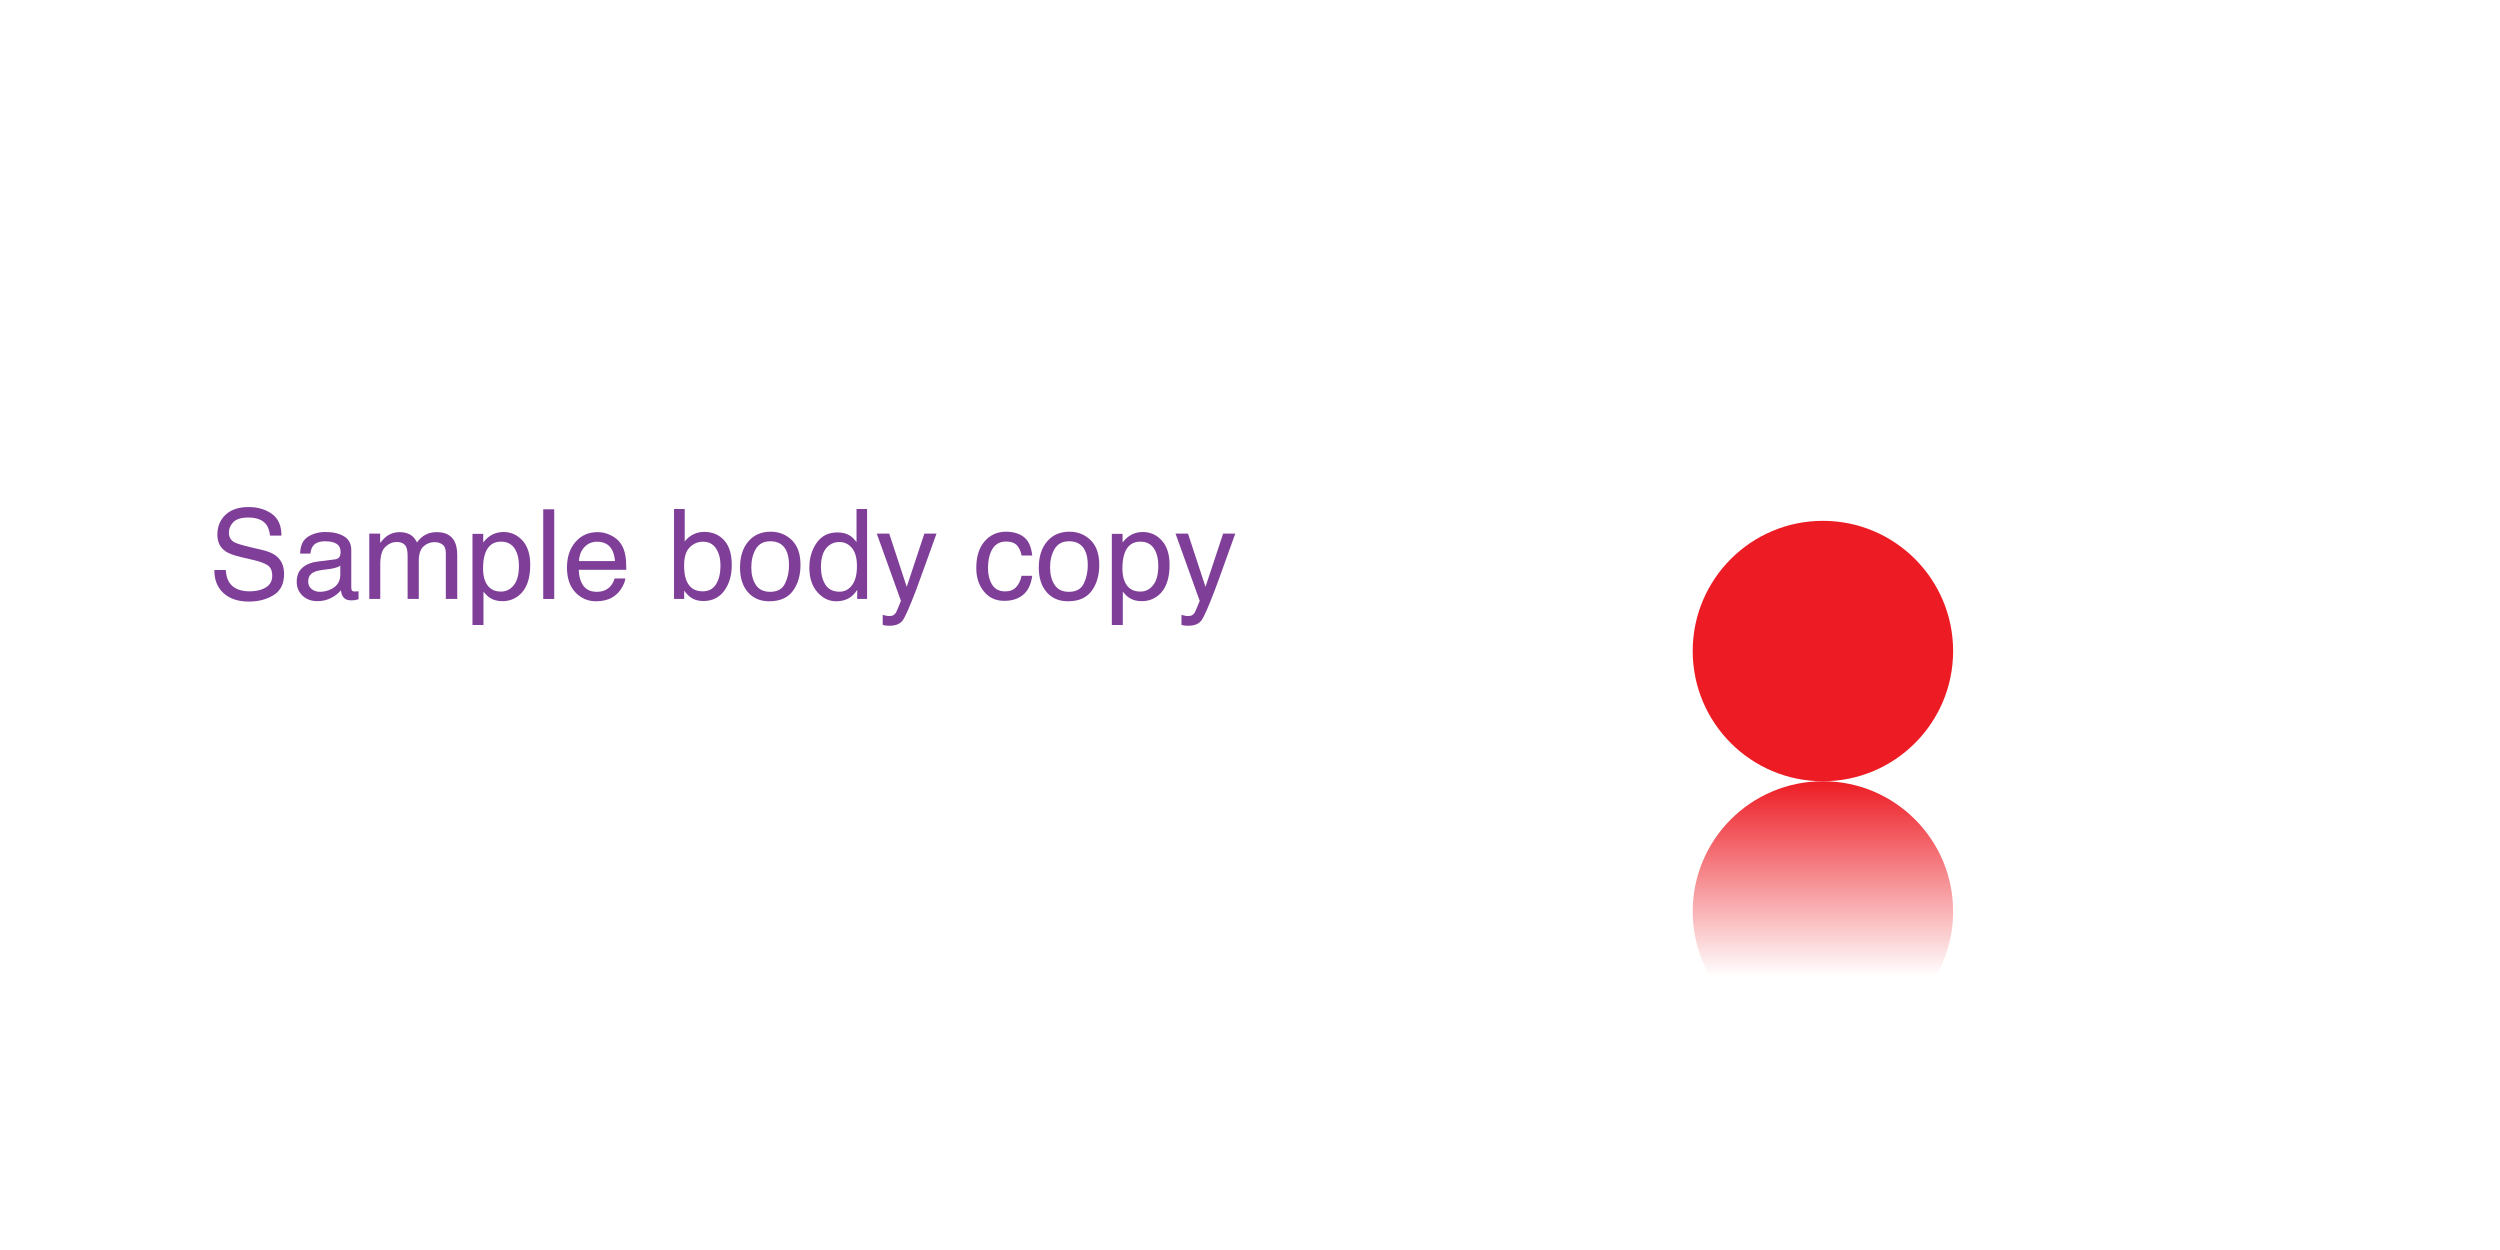
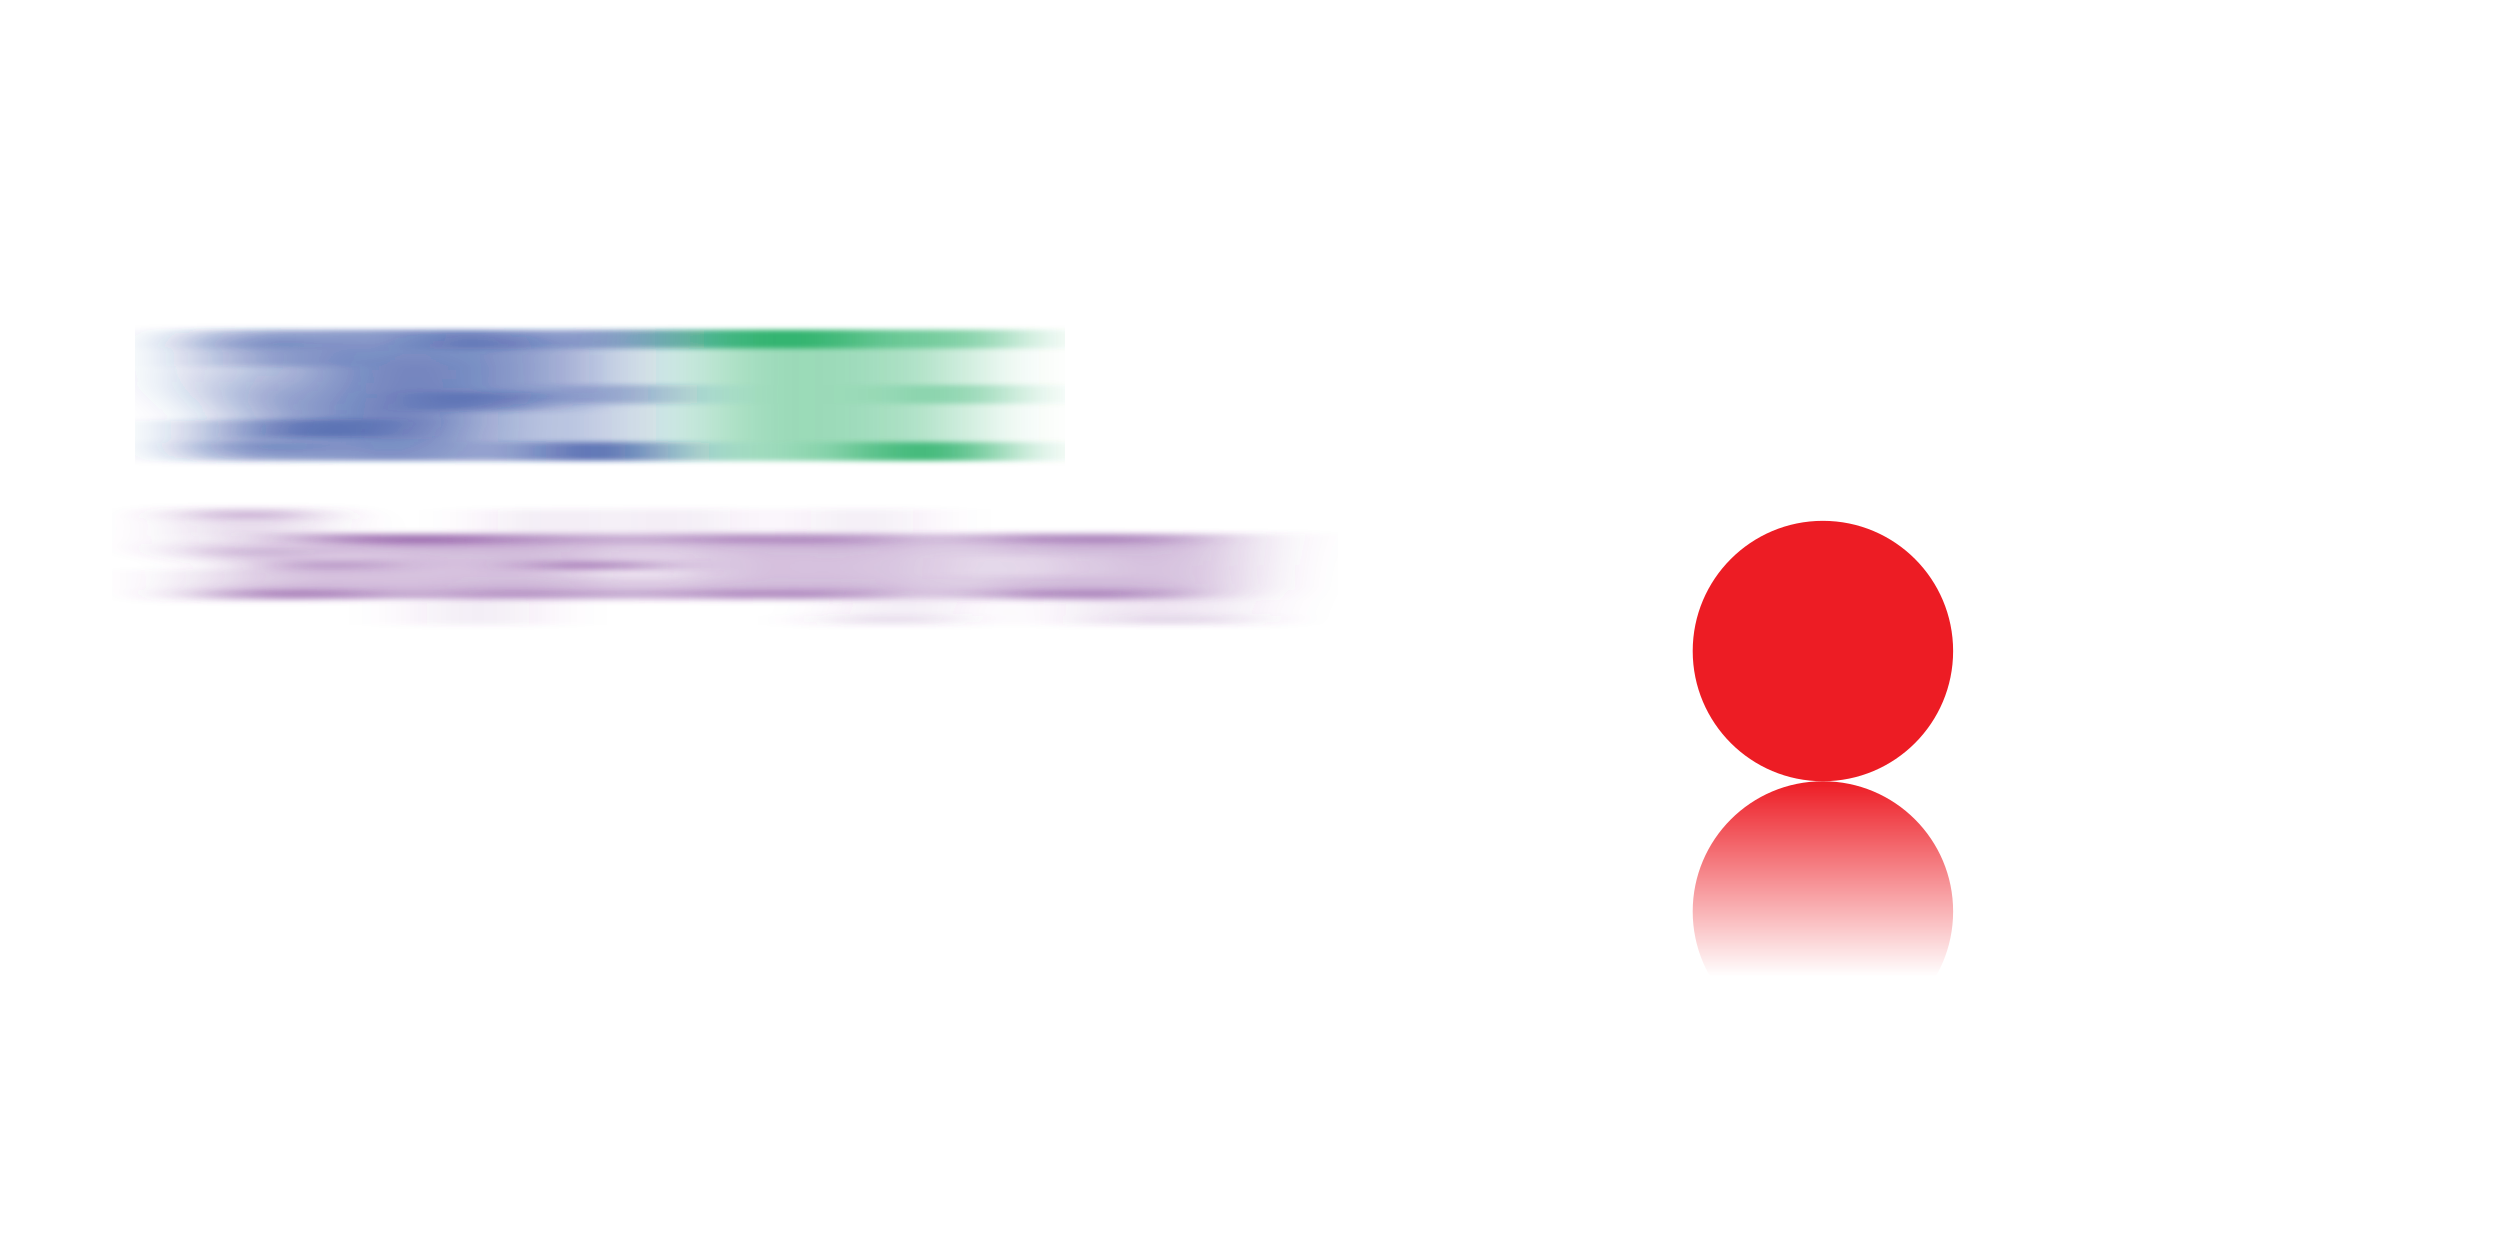
- <svg xmlns="http://www.w3.org/2000/svg" xmlns:xlink="http://www.w3.org/1999/xlink" color="orange" width="960px" height="480px" viewBox="0 0 960 480">
+ <svg xmlns="http://www.w3.org/2000/svg" xmlns:xlink="http://www.w3.org/1999/xlink" color="orange" height="480px" viewBox="0 0 960 480" width="960px">
  <defs>
-     <linearGradient id="fadeGrad" y2="1" x2="0">
+     <linearGradient id="fadeGrad" x2="0" y2="1">
      <stop offset="0" stop-color="#fff" stop-opacity="0" />
      <stop offset="0.25" stop-color="#fff" stop-opacity="1" />
    </linearGradient>
+     <animateMotion begin="0s" dur="0.5s" fill="freeze" from="500,0" id="filteredSlide1" keyTimes="0;0.8;0.85;0.9;1" to="0,0" values="1000,0;0,0;-20,0;10,0;0,0" xlink:href="#title1" />
+     <animate attributeName="stdDeviation" begin="filteredSlide1.end-0.2s" dur="0.2s" fill="freeze" from="20,1" id="filteredBlur1" to="0,0" xlink:href="#blurEffect1" />
+     <filter id="slidingBlur1">
+       <feGaussianBlur id="blurEffect1" stdDeviation="20,1" />
+     </filter>
+     <set xlink:href="#title2" attributeName="transform" />
+     <animateMotion begin="0s" dur="0.6s" fill="freeze" from="500,0" id="filteredSlide2" keyTimes="0;0.8;0.85;0.9;1" to="0,0" values="1000,0;0,0;-20,0;10,0;0,0" xlink:href="#title2" />
+     <animate attributeName="stdDeviation" begin="filteredSlide2.end-0.2s" dur="0.2s" fill="freeze" from="20,1" id="filteredBlur2" to="0,0" xlink:href="#blurEffect2" />
+     <filter id="slidingBlur2">
+       <feGaussianBlur id="blurEffect2" stdDeviation="20,1" />
+     </filter>
+     <animate attributeName="cy" calcMode="spline" dur="2s" keySplines="0 .75 .5 1; .5 0 1 .25; 0 .25 .25 1; .5 0 1 .5; 0 0 1 1; 0 0 1 1; 0 0 1 1; 0 0 1 1; 0 0 1 1; 0 0 1 1; 0 0 1 1; 0 0 1 1" keyTimes="0; 0.256; 0.513; 0.615; 0.692; 0.744; 0.795; 0.846; 0.897; 0.923; 0.949; 0.974; 1" restart="whenNotActive" values="  0;    -45;      0;     -16;      0;     -7;      0;      -3;      0;     -2;      0;      -1; 0" xlink:href="#ball" />
  </defs>
  <g>
-     <svg id="toreflect" x="0" width="960" height="300" style="fill:#FFDE17;overflow:hidden" overflow="hidden">
-       <ellipse style="fill:#ED1C24;" transform="translate(700,250)" rx="50" ry="50">
-         <animate attributeName="cy" restart="whenNotActive" dur="2s" calcMode="spline" keySplines="0 .75 .5 1; .5 0 1 .25; 0 .25 .25 1; .5 0 1 .5; 0 0 1 1; 0 0 1 1; 0 0 1 1; 0 0 1 1; 0 0 1 1; 0 0 1 1; 0 0 1 1; 0 0 1 1" values="  0;    -45;      0;     -16;      0;     -7;      0;      -3;      0;     -2;      0;      -1; 0" keyTimes="0; 0.256; 0.513; 0.615; 0.692; 0.744; 0.795; 0.846; 0.897; 0.923; 0.949; 0.974; 1" />
-       </ellipse>
+     <svg height="300" id="toreflect" overflow="hidden" style="fill:#FFDE17;overflow:hidden" width="960" x="0">
+       <ellipse id="ball" rx="50" ry="50" style="fill:#ED1C24;" transform="translate(700,250)">
+ 				
+ 				
+ 			</ellipse>
    </svg>
-     <use xlink:href="#toreflect" transform="translate(0,600) scale(1 -1)" color="#159" />
-     <rect transform="translate(0,300) " x="" y="0" style="fill:url(#fadeGrad);" width="980" height="300" />
+     <use color="#159" transform="translate(0,600) scale(1 -1)" xlink:href="#toreflect" />
+     <rect height="300" style="fill:url(#fadeGrad);" transform="translate(0,300) " width="980" x="" y="0" />
  </g>
-   <g filter="url(#slidingBlur)">
-     <path style="fill:#21409A;" d="M81.872,138.696c0-4.079,0.972-7.211,2.916-9.396c1.944-2.184,4.86-3.276,8.748-3.276   c3.888,0,6.804,1.092,8.748,3.276c1.944,2.185,2.916,5.317,2.916,9.396v1.944h-7.488v-2.448c0-1.824-0.349-3.107-1.044-3.852   c-0.696-0.744-1.668-1.116-2.916-1.116c-1.249,0-2.221,0.372-2.916,1.116c-0.696,0.745-1.044,2.028-1.044,3.852   c0,1.728,0.384,3.252,1.152,4.572c0.768,1.321,1.728,2.568,2.88,3.744c1.152,1.177,2.387,2.353,3.708,3.528   c1.319,1.177,2.556,2.46,3.708,3.852c1.152,1.393,2.111,2.977,2.88,4.752c0.767,1.776,1.152,3.864,1.152,6.264   c0,4.081-0.997,7.212-2.988,9.396c-1.993,2.185-4.932,3.276-8.82,3.276c-3.888,0-6.829-1.091-8.82-3.276   c-1.992-2.184-2.988-5.315-2.988-9.396v-3.456h7.488v3.96c0,1.825,0.371,3.096,1.116,3.816c0.744,0.72,1.739,1.08,2.988,1.08   c1.248,0,2.243-0.36,2.988-1.08c0.744-0.72,1.116-1.991,1.116-3.816c0-1.728-0.385-3.251-1.152-4.572   c-0.769-1.319-1.728-2.567-2.88-3.744c-1.152-1.175-2.388-2.351-3.708-3.528c-1.321-1.176-2.556-2.459-3.708-3.852   c-1.152-1.392-2.113-2.976-2.88-4.752C82.256,143.185,81.872,141.097,81.872,138.696z" />
-     <path style="fill:#21409A;" d="M135.44,177h-7.992l-1.368-9.144h-9.72L114.992,177h-7.272l8.064-50.4h11.592L135.44,177z    M117.368,161.016H125l-3.816-25.488L117.368,161.016z" />
-     <path style="fill:#21409A;" d="M155.887,162.384l5.4-35.784h11.016V177h-7.488v-36.144L159.343,177h-7.488l-5.904-35.64V177h-6.912   v-50.4h11.016L155.887,162.384z" />
-     <path style="fill:#21409A;" d="M189.726,126.6c3.984,0,6.948,1.056,8.892,3.168c1.944,2.113,2.916,5.208,2.916,9.288v6.552   c0,4.081-0.972,7.176-2.916,9.288c-1.944,2.113-4.908,3.168-8.892,3.168h-3.744V177h-7.92v-50.4H189.726z M185.982,133.8v17.064   h3.744c1.248,0,2.208-0.335,2.88-1.008c0.672-0.671,1.008-1.919,1.008-3.744v-7.56c0-1.823-0.336-3.071-1.008-3.744   c-0.672-0.672-1.632-1.008-2.88-1.008H185.982z" />
-     <path style="fill:#21409A;" d="M205.206,126.6h7.92v43.2h13.032v7.2h-20.952V126.6z" />
-     <path style="fill:#21409A;" d="M237.677,147.84h10.872v7.2h-10.872v14.76h13.68v7.2h-21.6v-50.4h21.6v7.2h-13.68V147.84z" />
-     <path style="fill:#00A14B;" d="M265.253,126.6h24.48v7.2h-8.28V177h-7.92v-43.2h-8.28V126.6z" />
-     <path style="fill:#00A14B;" d="M293.332,126.6h7.92V177h-7.92V126.6z" />
-     <path style="fill:#00A14B;" d="M304.851,126.6h24.48v7.2h-8.28V177h-7.92v-43.2h-8.28V126.6z" />
-     <path style="fill:#00A14B;" d="M332.93,126.6h7.92v43.2h13.032v7.2H332.93V126.6z" />
-     <path style="fill:#00A14B;" d="M365.401,147.84h10.872v7.2h-10.872v14.76h13.68v7.2h-21.6v-50.4h21.6v7.2h-13.68V147.84z" />
+   <g filter="url(#slidingBlur1)" id="title1">
+     <path d="M81.872,138.696c0-4.079,0.972-7.211,2.916-9.396c1.944-2.184,4.86-3.276,8.748-3.276   c3.888,0,6.804,1.092,8.748,3.276c1.944,2.185,2.916,5.317,2.916,9.396v1.944h-7.488v-2.448c0-1.824-0.349-3.107-1.044-3.852   c-0.696-0.744-1.668-1.116-2.916-1.116c-1.249,0-2.221,0.372-2.916,1.116c-0.696,0.745-1.044,2.028-1.044,3.852   c0,1.728,0.384,3.252,1.152,4.572c0.768,1.321,1.728,2.568,2.88,3.744c1.152,1.177,2.387,2.353,3.708,3.528   c1.319,1.177,2.556,2.46,3.708,3.852c1.152,1.393,2.111,2.977,2.88,4.752c0.767,1.776,1.152,3.864,1.152,6.264   c0,4.081-0.997,7.212-2.988,9.396c-1.993,2.185-4.932,3.276-8.82,3.276c-3.888,0-6.829-1.091-8.82-3.276   c-1.992-2.184-2.988-5.315-2.988-9.396v-3.456h7.488v3.96c0,1.825,0.371,3.096,1.116,3.816c0.744,0.72,1.739,1.08,2.988,1.08   c1.248,0,2.243-0.36,2.988-1.08c0.744-0.72,1.116-1.991,1.116-3.816c0-1.728-0.385-3.251-1.152-4.572   c-0.769-1.319-1.728-2.567-2.88-3.744c-1.152-1.175-2.388-2.351-3.708-3.528c-1.321-1.176-2.556-2.459-3.708-3.852   c-1.152-1.392-2.113-2.976-2.88-4.752C82.256,143.185,81.872,141.097,81.872,138.696z" style="fill:#21409A;" />
+     <path d="M135.44,177h-7.992l-1.368-9.144h-9.72L114.992,177h-7.272l8.064-50.4h11.592L135.44,177z    M117.368,161.016H125l-3.816-25.488L117.368,161.016z" style="fill:#21409A;" />
+     <path d="M155.887,162.384l5.4-35.784h11.016V177h-7.488v-36.144L159.343,177h-7.488l-5.904-35.64V177h-6.912   v-50.4h11.016L155.887,162.384z" style="fill:#21409A;" />
+     <path d="M189.726,126.6c3.984,0,6.948,1.056,8.892,3.168c1.944,2.113,2.916,5.208,2.916,9.288v6.552   c0,4.081-0.972,7.176-2.916,9.288c-1.944,2.113-4.908,3.168-8.892,3.168h-3.744V177h-7.92v-50.4H189.726z M185.982,133.8v17.064   h3.744c1.248,0,2.208-0.335,2.88-1.008c0.672-0.671,1.008-1.919,1.008-3.744v-7.56c0-1.823-0.336-3.071-1.008-3.744   c-0.672-0.672-1.632-1.008-2.88-1.008H185.982z" style="fill:#21409A;" />
+     <path d="M205.206,126.6h7.92v43.2h13.032v7.2h-20.952V126.6z" style="fill:#21409A;" />
+     <path d="M237.677,147.84h10.872v7.2h-10.872v14.76h13.68v7.2h-21.6v-50.4h21.6v7.2h-13.68V147.84z" style="fill:#21409A;" />
+     <path d="M265.253,126.6h24.48v7.2h-8.28V177h-7.92v-43.2h-8.28V126.6z" style="fill:#00A14B;" />
+     <path d="M293.332,126.6h7.92V177h-7.92V126.6z" style="fill:#00A14B;" />
+     <path d="M304.851,126.6h24.48v7.2h-8.28V177h-7.92v-43.2h-8.28V126.6z" style="fill:#00A14B;" />
+     <path d="M332.93,126.6h7.92v43.2h13.032v7.2H332.93V126.6z" style="fill:#00A14B;" />
+     <path d="M365.401,147.84h10.872v7.2h-10.872v14.76h13.68v7.2h-21.6v-50.4h21.6v7.2h-13.68V147.84z" style="fill:#00A14B;" />
  </g>
-   <g>
-     <path style="fill:#7F3F98;" d="M86.703,218.891c0.105,1.953,0.549,3.539,1.332,4.758c1.49,2.281,4.116,3.422,7.879,3.422   c1.686,0,3.221-0.25,4.606-0.75c2.679-0.969,4.019-2.703,4.019-5.203c0-1.875-0.567-3.211-1.703-4.008   c-1.15-0.781-2.951-1.461-5.403-2.039l-4.519-1.055c-2.952-0.688-5.041-1.445-6.267-2.273c-2.119-1.438-3.179-3.586-3.179-6.445   c0-3.094,1.042-5.633,3.125-7.617s5.033-2.977,8.85-2.977c3.512,0,6.496,0.871,8.952,2.613s3.684,4.527,3.684,8.355h-4.383   c-0.225-1.844-0.704-3.258-1.438-4.242c-1.364-1.797-3.678-2.695-6.943-2.695c-2.637,0-4.532,0.578-5.686,1.734   s-1.73,2.5-1.73,4.031c0,1.688,0.681,2.922,2.044,3.703c0.893,0.5,2.914,1.125,6.063,1.875l4.678,1.102   c2.256,0.531,3.997,1.258,5.223,2.18c2.12,1.609,3.18,3.945,3.18,7.008c0,3.812-1.353,6.539-4.057,8.18   c-2.705,1.641-5.848,2.461-9.429,2.461c-4.175,0-7.444-1.094-9.806-3.281c-2.363-2.172-3.521-5.117-3.474-8.836H86.703z" />
-     <path style="fill:#7F3F98;" d="M128.563,214.809c0.968-0.124,1.617-0.53,1.945-1.216c0.187-0.376,0.281-0.917,0.281-1.624   c0-1.443-0.511-2.49-1.532-3.141s-2.483-0.977-4.385-0.977c-2.199,0-3.758,0.597-4.678,1.79c-0.515,0.66-0.85,1.642-1.006,2.944   h-3.938c0.078-3.103,1.081-5.261,3.008-6.476c1.928-1.214,4.163-1.821,6.707-1.821c2.949,0,5.345,0.562,7.187,1.688   c1.826,1.125,2.739,2.875,2.739,5.25v14.461c0,0.438,0.09,0.789,0.27,1.055c0.18,0.265,0.559,0.397,1.137,0.397   c0.188,0,0.398-0.012,0.633-0.035s0.484-0.058,0.75-0.105v3.117c-0.656,0.188-1.156,0.305-1.5,0.352s-0.812,0.07-1.406,0.07   c-1.453,0-2.508-0.516-3.164-1.546c-0.344-0.547-0.586-1.32-0.727-2.32c-0.859,1.125-2.094,2.101-3.703,2.929   c-1.609,0.828-3.383,1.242-5.32,1.242c-2.328,0-4.23-0.707-5.707-2.119s-2.215-3.179-2.215-5.302c0-2.325,0.727-4.127,2.18-5.407   s3.359-2.068,5.719-2.365L128.563,214.809z M119.68,226.206c0.891,0.702,1.945,1.052,3.164,1.052c1.484,0,2.922-0.343,4.312-1.029   c2.344-1.139,3.516-3.003,3.516-5.593v-3.393c-0.515,0.329-1.177,0.604-1.988,0.823c-0.811,0.22-1.606,0.376-2.386,0.47   l-2.55,0.328c-1.528,0.203-2.677,0.522-3.447,0.959c-1.305,0.733-1.957,1.902-1.957,3.508   C118.344,224.545,118.789,225.504,119.68,226.206z" />
-     <path style="fill:#7F3F98;" d="M141.805,204.898h4.172v3.562c1-1.234,1.906-2.133,2.719-2.695c1.391-0.953,2.969-1.43,4.734-1.43   c2,0,3.609,0.492,4.828,1.477c0.688,0.562,1.312,1.391,1.875,2.484c0.938-1.344,2.039-2.34,3.305-2.988s2.688-0.973,4.266-0.973   c3.375,0,5.672,1.219,6.891,3.656c0.656,1.312,0.984,3.078,0.984,5.297V230h-4.383v-17.438c0-1.672-0.418-2.82-1.254-3.445   s-1.855-0.938-3.059-0.938c-1.656,0-3.082,0.555-4.277,1.664s-1.793,2.961-1.793,5.555V230h-4.289v-16.383   c0-1.703-0.203-2.945-0.609-3.727c-0.641-1.172-1.836-1.758-3.586-1.758c-1.594,0-3.043,0.617-4.348,1.852   s-1.957,3.469-1.957,6.703V230h-4.219V204.898z" />
-     <path style="fill:#7F3F98;" d="M181.438,205.016h4.125v3.328c0.846-1.141,1.771-2.023,2.773-2.648   c1.425-0.938,3.102-1.406,5.028-1.406c2.852,0,5.272,1.09,7.261,3.27s2.984,5.293,2.984,9.34c0,5.469-1.436,9.375-4.306,11.719   c-1.82,1.484-3.938,2.227-6.354,2.227c-1.898,0-3.49-0.414-4.776-1.242c-0.753-0.469-1.592-1.273-2.518-2.414v12.82h-4.219V205.016   z M197.31,224.691c1.309-1.648,1.964-4.113,1.964-7.395c0-2-0.29-3.719-0.87-5.156c-1.098-2.766-3.104-4.148-6.021-4.148   c-2.932,0-4.938,1.461-6.021,4.383c-0.58,1.562-0.87,3.547-0.87,5.953c0,1.938,0.29,3.586,0.87,4.945   c1.097,2.594,3.104,3.891,6.021,3.891C194.358,227.164,196,226.34,197.31,224.691z" />
-     <path style="fill:#7F3F98;" d="M208.602,195.57h4.219V230h-4.219V195.57z" />
-     <path style="fill:#7F3F98;" d="M234.653,205.59c1.661,0.836,2.927,1.918,3.797,3.246c0.838,1.266,1.397,2.742,1.677,4.43   c0.249,1.156,0.373,3,0.373,5.531h-18.258c0.078,2.554,0.675,4.603,1.791,6.146c1.116,1.543,2.845,2.315,5.186,2.315   c2.186,0,3.93-0.73,5.232-2.189c0.729-0.848,1.245-1.829,1.549-2.943h4.148c-0.109,0.922-0.473,1.949-1.09,3.082   s-1.306,2.059-2.065,2.777c-1.272,1.25-2.846,2.094-4.722,2.531c-1.008,0.25-2.148,0.375-3.419,0.375   c-3.105,0-5.738-1.137-7.896-3.41s-3.237-5.457-3.237-9.551c0-4.031,1.087-7.305,3.261-9.82c2.174-2.516,5.016-3.773,8.525-3.773   C231.275,204.336,232.991,204.754,234.653,205.59z M236.164,215.445c-0.171-1.828-0.566-3.289-1.186-4.383   c-1.146-2.031-3.06-3.047-5.74-3.047c-1.921,0-3.532,0.699-4.834,2.098s-1.991,3.176-2.068,5.332H236.164z" />
-     <path style="fill:#7F3F98;" d="M258.828,195.453h4.102v12.492c0.925-1.203,2.031-2.121,3.317-2.754s2.683-0.949,4.188-0.949   c3.137,0,5.682,1.074,7.635,3.223c1.953,2.148,2.929,5.316,2.929,9.504c0,3.969-0.965,7.266-2.894,9.891s-4.604,3.938-8.023,3.938   c-1.914,0-3.529-0.461-4.847-1.383c-0.785-0.547-1.624-1.422-2.518-2.625V230h-3.891V195.453z M274.959,224.352   c1.137-1.812,1.705-4.203,1.705-7.172c0-2.641-0.568-4.828-1.705-6.562s-2.811-2.602-5.021-2.602c-1.929,0-3.618,0.711-5.068,2.133   s-2.175,3.766-2.175,7.031c0,2.359,0.298,4.273,0.894,5.742c1.113,2.766,3.19,4.148,6.232,4.148   C272.109,227.07,273.822,226.164,274.959,224.352z" />
-     <path style="fill:#7F3F98;" d="M304.062,207.404c2.219,2.154,3.328,5.323,3.328,9.507c0,4.043-0.978,7.384-2.933,10.023   c-1.955,2.638-4.988,3.957-9.1,3.957c-3.429,0-6.152-1.167-8.169-3.5c-2.017-2.334-3.025-5.468-3.025-9.402   c0-4.215,1.062-7.571,3.188-10.069c2.125-2.498,4.98-3.747,8.564-3.747C299.128,204.172,301.844,205.249,304.062,207.404z    M301.443,224.086c1.028-2.114,1.542-4.467,1.542-7.058c0-2.341-0.371-4.245-1.112-5.712c-1.174-2.31-3.198-3.465-6.072-3.465   c-2.549,0-4.403,0.983-5.562,2.95c-1.159,1.967-1.738,4.338-1.738,7.116c0,2.669,0.579,4.893,1.738,6.672   c1.158,1.779,2.997,2.668,5.516,2.668C298.519,227.258,300.416,226.201,301.443,224.086z" />
-     <path style="fill:#7F3F98;" d="M326.361,205.672c0.747,0.469,1.595,1.289,2.545,2.461v-12.68h4.055V230h-3.797v-3.492   c-0.98,1.547-2.141,2.664-3.479,3.352c-1.339,0.688-2.872,1.031-4.6,1.031c-2.786,0-5.199-1.176-7.238-3.527   s-3.059-5.48-3.059-9.387c0-3.656,0.93-6.824,2.79-9.504c1.86-2.68,4.518-4.02,7.973-4.02   C323.467,204.453,325.069,204.859,326.361,205.672z M316.944,224.492c1.135,1.812,2.954,2.719,5.457,2.719   c1.943,0,3.54-0.84,4.792-2.52c1.251-1.68,1.877-4.09,1.877-7.23c0-3.172-0.646-5.52-1.936-7.043   c-1.291-1.523-2.884-2.285-4.78-2.285c-2.115,0-3.829,0.812-5.142,2.438s-1.97,4.016-1.97,7.172   C315.242,220.43,315.81,222.68,316.944,224.492z" />
-     <path style="fill:#7F3F98;" d="M354.957,204.898h4.664c-0.594,1.61-1.914,5.284-3.961,11.021   c-1.531,4.315-2.812,7.832-3.844,10.552c-2.436,6.401-4.152,10.305-5.151,11.711c-0.999,1.404-2.716,2.107-5.151,2.107   c-0.594,0-1.05-0.023-1.37-0.07c-0.32-0.047-0.715-0.133-1.183-0.258v-3.844c0.733,0.203,1.264,0.328,1.591,0.375   s0.616,0.07,0.866,0.07c0.779,0,1.353-0.129,1.719-0.386c0.367-0.258,0.675-0.573,0.925-0.948c0.078-0.125,0.358-0.764,0.842-1.917   c0.483-1.154,0.834-2.012,1.053-2.573l-9.281-25.84h4.781l6.727,20.447L354.957,204.898z" />
-     <path style="fill:#7F3F98;" d="M393.184,206.234c1.773,1.375,2.84,3.742,3.199,7.102h-4.102c-0.25-1.547-0.82-2.832-1.711-3.855   s-2.32-1.535-4.289-1.535c-2.688,0-4.609,1.311-5.766,3.933c-0.75,1.701-1.125,3.8-1.125,6.297c0,2.513,0.531,4.627,1.594,6.344   s2.734,2.575,5.016,2.575c1.75,0,3.137-0.533,4.16-1.599c1.023-1.066,1.73-2.525,2.121-4.377h4.102   c-0.469,3.328-1.641,5.762-3.516,7.301s-4.273,2.309-7.195,2.309c-3.281,0-5.898-1.199-7.852-3.598s-2.93-5.395-2.93-8.988   c0-4.406,1.07-7.836,3.211-10.289s4.867-3.68,8.18-3.68C389.109,204.172,391.41,204.859,393.184,206.234z" />
-     <path style="fill:#7F3F98;" d="M418.789,207.404c2.219,2.154,3.328,5.323,3.328,9.507c0,4.043-0.978,7.384-2.933,10.023   c-1.955,2.638-4.988,3.957-9.1,3.957c-3.429,0-6.152-1.167-8.169-3.5c-2.017-2.334-3.025-5.468-3.025-9.402   c0-4.215,1.062-7.571,3.188-10.069c2.125-2.498,4.98-3.747,8.564-3.747C413.855,204.172,416.57,205.249,418.789,207.404z    M416.169,224.086c1.028-2.114,1.542-4.467,1.542-7.058c0-2.341-0.371-4.245-1.112-5.712c-1.174-2.31-3.198-3.465-6.072-3.465   c-2.549,0-4.403,0.983-5.562,2.95c-1.159,1.967-1.738,4.338-1.738,7.116c0,2.669,0.579,4.893,1.738,6.672   c1.158,1.779,2.997,2.668,5.516,2.668C413.246,227.258,415.142,226.201,416.169,224.086z" />
-     <path style="fill:#7F3F98;" d="M426.945,205.016h4.125v3.328c0.846-1.141,1.771-2.023,2.773-2.648   c1.425-0.938,3.102-1.406,5.028-1.406c2.852,0,5.272,1.09,7.261,3.27s2.984,5.293,2.984,9.34c0,5.469-1.436,9.375-4.306,11.719   c-1.82,1.484-3.938,2.227-6.354,2.227c-1.898,0-3.49-0.414-4.776-1.242c-0.753-0.469-1.592-1.273-2.518-2.414v12.82h-4.219V205.016   z M442.817,224.691c1.309-1.648,1.964-4.113,1.964-7.395c0-2-0.29-3.719-0.87-5.156c-1.098-2.766-3.104-4.148-6.021-4.148   c-2.932,0-4.938,1.461-6.021,4.383c-0.58,1.562-0.87,3.547-0.87,5.953c0,1.938,0.29,3.586,0.87,4.945   c1.097,2.594,3.104,3.891,6.021,3.891C439.866,227.164,441.508,226.34,442.817,224.691z" />
-     <path style="fill:#7F3F98;" d="M469.684,204.898h4.664c-0.594,1.61-1.914,5.284-3.961,11.021   c-1.531,4.315-2.812,7.832-3.844,10.552c-2.436,6.401-4.152,10.305-5.151,11.711c-0.999,1.404-2.716,2.107-5.151,2.107   c-0.594,0-1.05-0.023-1.37-0.07c-0.32-0.047-0.715-0.133-1.183-0.258v-3.844c0.733,0.203,1.264,0.328,1.591,0.375   s0.616,0.07,0.866,0.07c0.779,0,1.353-0.129,1.719-0.386c0.367-0.258,0.675-0.573,0.925-0.948c0.078-0.125,0.358-0.764,0.842-1.917   c0.483-1.154,0.834-2.012,1.053-2.573l-9.281-25.84h4.781l6.727,20.447L469.684,204.898z" />
+   <g filter="url(#slidingBlur2)" id="title2">
+     <path d="M86.703,218.891c0.105,1.953,0.549,3.539,1.332,4.758c1.49,2.281,4.116,3.422,7.879,3.422   c1.686,0,3.221-0.25,4.606-0.75c2.679-0.969,4.019-2.703,4.019-5.203c0-1.875-0.567-3.211-1.703-4.008   c-1.15-0.781-2.951-1.461-5.403-2.039l-4.519-1.055c-2.952-0.688-5.041-1.445-6.267-2.273c-2.119-1.438-3.179-3.586-3.179-6.445   c0-3.094,1.042-5.633,3.125-7.617s5.033-2.977,8.85-2.977c3.512,0,6.496,0.871,8.952,2.613s3.684,4.527,3.684,8.355h-4.383   c-0.225-1.844-0.704-3.258-1.438-4.242c-1.364-1.797-3.678-2.695-6.943-2.695c-2.637,0-4.532,0.578-5.686,1.734   s-1.73,2.5-1.73,4.031c0,1.688,0.681,2.922,2.044,3.703c0.893,0.5,2.914,1.125,6.063,1.875l4.678,1.102   c2.256,0.531,3.997,1.258,5.223,2.18c2.12,1.609,3.18,3.945,3.18,7.008c0,3.812-1.353,6.539-4.057,8.18   c-2.705,1.641-5.848,2.461-9.429,2.461c-4.175,0-7.444-1.094-9.806-3.281c-2.363-2.172-3.521-5.117-3.474-8.836H86.703z" style="fill:#7F3F98;" />
+     <path d="M128.563,214.809c0.968-0.124,1.617-0.53,1.945-1.216c0.187-0.376,0.281-0.917,0.281-1.624   c0-1.443-0.511-2.49-1.532-3.141s-2.483-0.977-4.385-0.977c-2.199,0-3.758,0.597-4.678,1.79c-0.515,0.66-0.85,1.642-1.006,2.944   h-3.938c0.078-3.103,1.081-5.261,3.008-6.476c1.928-1.214,4.163-1.821,6.707-1.821c2.949,0,5.345,0.562,7.187,1.688   c1.826,1.125,2.739,2.875,2.739,5.25v14.461c0,0.438,0.09,0.789,0.27,1.055c0.18,0.265,0.559,0.397,1.137,0.397   c0.188,0,0.398-0.012,0.633-0.035s0.484-0.058,0.75-0.105v3.117c-0.656,0.188-1.156,0.305-1.5,0.352s-0.812,0.07-1.406,0.07   c-1.453,0-2.508-0.516-3.164-1.546c-0.344-0.547-0.586-1.32-0.727-2.32c-0.859,1.125-2.094,2.101-3.703,2.929   c-1.609,0.828-3.383,1.242-5.32,1.242c-2.328,0-4.23-0.707-5.707-2.119s-2.215-3.179-2.215-5.302c0-2.325,0.727-4.127,2.18-5.407   s3.359-2.068,5.719-2.365L128.563,214.809z M119.68,226.206c0.891,0.702,1.945,1.052,3.164,1.052c1.484,0,2.922-0.343,4.312-1.029   c2.344-1.139,3.516-3.003,3.516-5.593v-3.393c-0.515,0.329-1.177,0.604-1.988,0.823c-0.811,0.22-1.606,0.376-2.386,0.47   l-2.55,0.328c-1.528,0.203-2.677,0.522-3.447,0.959c-1.305,0.733-1.957,1.902-1.957,3.508   C118.344,224.545,118.789,225.504,119.68,226.206z" style="fill:#7F3F98;" />
+     <path d="M141.805,204.898h4.172v3.562c1-1.234,1.906-2.133,2.719-2.695c1.391-0.953,2.969-1.43,4.734-1.43   c2,0,3.609,0.492,4.828,1.477c0.688,0.562,1.312,1.391,1.875,2.484c0.938-1.344,2.039-2.34,3.305-2.988s2.688-0.973,4.266-0.973   c3.375,0,5.672,1.219,6.891,3.656c0.656,1.312,0.984,3.078,0.984,5.297V230h-4.383v-17.438c0-1.672-0.418-2.82-1.254-3.445   s-1.855-0.938-3.059-0.938c-1.656,0-3.082,0.555-4.277,1.664s-1.793,2.961-1.793,5.555V230h-4.289v-16.383   c0-1.703-0.203-2.945-0.609-3.727c-0.641-1.172-1.836-1.758-3.586-1.758c-1.594,0-3.043,0.617-4.348,1.852   s-1.957,3.469-1.957,6.703V230h-4.219V204.898z" style="fill:#7F3F98;" />
+     <path d="M181.438,205.016h4.125v3.328c0.846-1.141,1.771-2.023,2.773-2.648   c1.425-0.938,3.102-1.406,5.028-1.406c2.852,0,5.272,1.09,7.261,3.27s2.984,5.293,2.984,9.34c0,5.469-1.436,9.375-4.306,11.719   c-1.82,1.484-3.938,2.227-6.354,2.227c-1.898,0-3.49-0.414-4.776-1.242c-0.753-0.469-1.592-1.273-2.518-2.414v12.82h-4.219V205.016   z M197.31,224.691c1.309-1.648,1.964-4.113,1.964-7.395c0-2-0.29-3.719-0.87-5.156c-1.098-2.766-3.104-4.148-6.021-4.148   c-2.932,0-4.938,1.461-6.021,4.383c-0.58,1.562-0.87,3.547-0.87,5.953c0,1.938,0.29,3.586,0.87,4.945   c1.097,2.594,3.104,3.891,6.021,3.891C194.358,227.164,196,226.34,197.31,224.691z" style="fill:#7F3F98;" />
+     <path d="M208.602,195.57h4.219V230h-4.219V195.57z" style="fill:#7F3F98;" />
+     <path d="M234.653,205.59c1.661,0.836,2.927,1.918,3.797,3.246c0.838,1.266,1.397,2.742,1.677,4.43   c0.249,1.156,0.373,3,0.373,5.531h-18.258c0.078,2.554,0.675,4.603,1.791,6.146c1.116,1.543,2.845,2.315,5.186,2.315   c2.186,0,3.93-0.73,5.232-2.189c0.729-0.848,1.245-1.829,1.549-2.943h4.148c-0.109,0.922-0.473,1.949-1.09,3.082   s-1.306,2.059-2.065,2.777c-1.272,1.25-2.846,2.094-4.722,2.531c-1.008,0.25-2.148,0.375-3.419,0.375   c-3.105,0-5.738-1.137-7.896-3.41s-3.237-5.457-3.237-9.551c0-4.031,1.087-7.305,3.261-9.82c2.174-2.516,5.016-3.773,8.525-3.773   C231.275,204.336,232.991,204.754,234.653,205.59z M236.164,215.445c-0.171-1.828-0.566-3.289-1.186-4.383   c-1.146-2.031-3.06-3.047-5.74-3.047c-1.921,0-3.532,0.699-4.834,2.098s-1.991,3.176-2.068,5.332H236.164z" style="fill:#7F3F98;" />
+     <path d="M258.828,195.453h4.102v12.492c0.925-1.203,2.031-2.121,3.317-2.754s2.683-0.949,4.188-0.949   c3.137,0,5.682,1.074,7.635,3.223c1.953,2.148,2.929,5.316,2.929,9.504c0,3.969-0.965,7.266-2.894,9.891s-4.604,3.938-8.023,3.938   c-1.914,0-3.529-0.461-4.847-1.383c-0.785-0.547-1.624-1.422-2.518-2.625V230h-3.891V195.453z M274.959,224.352   c1.137-1.812,1.705-4.203,1.705-7.172c0-2.641-0.568-4.828-1.705-6.562s-2.811-2.602-5.021-2.602c-1.929,0-3.618,0.711-5.068,2.133   s-2.175,3.766-2.175,7.031c0,2.359,0.298,4.273,0.894,5.742c1.113,2.766,3.19,4.148,6.232,4.148   C272.109,227.07,273.822,226.164,274.959,224.352z" style="fill:#7F3F98;" />
+     <path d="M304.062,207.404c2.219,2.154,3.328,5.323,3.328,9.507c0,4.043-0.978,7.384-2.933,10.023   c-1.955,2.638-4.988,3.957-9.1,3.957c-3.429,0-6.152-1.167-8.169-3.5c-2.017-2.334-3.025-5.468-3.025-9.402   c0-4.215,1.062-7.571,3.188-10.069c2.125-2.498,4.98-3.747,8.564-3.747C299.128,204.172,301.844,205.249,304.062,207.404z    M301.443,224.086c1.028-2.114,1.542-4.467,1.542-7.058c0-2.341-0.371-4.245-1.112-5.712c-1.174-2.31-3.198-3.465-6.072-3.465   c-2.549,0-4.403,0.983-5.562,2.95c-1.159,1.967-1.738,4.338-1.738,7.116c0,2.669,0.579,4.893,1.738,6.672   c1.158,1.779,2.997,2.668,5.516,2.668C298.519,227.258,300.416,226.201,301.443,224.086z" style="fill:#7F3F98;" />
+     <path d="M326.361,205.672c0.747,0.469,1.595,1.289,2.545,2.461v-12.68h4.055V230h-3.797v-3.492   c-0.98,1.547-2.141,2.664-3.479,3.352c-1.339,0.688-2.872,1.031-4.6,1.031c-2.786,0-5.199-1.176-7.238-3.527   s-3.059-5.48-3.059-9.387c0-3.656,0.93-6.824,2.79-9.504c1.86-2.68,4.518-4.02,7.973-4.02   C323.467,204.453,325.069,204.859,326.361,205.672z M316.944,224.492c1.135,1.812,2.954,2.719,5.457,2.719   c1.943,0,3.54-0.84,4.792-2.52c1.251-1.68,1.877-4.09,1.877-7.23c0-3.172-0.646-5.52-1.936-7.043   c-1.291-1.523-2.884-2.285-4.78-2.285c-2.115,0-3.829,0.812-5.142,2.438s-1.97,4.016-1.97,7.172   C315.242,220.43,315.81,222.68,316.944,224.492z" style="fill:#7F3F98;" />
+     <path d="M354.957,204.898h4.664c-0.594,1.61-1.914,5.284-3.961,11.021   c-1.531,4.315-2.812,7.832-3.844,10.552c-2.436,6.401-4.152,10.305-5.151,11.711c-0.999,1.404-2.716,2.107-5.151,2.107   c-0.594,0-1.05-0.023-1.37-0.07c-0.32-0.047-0.715-0.133-1.183-0.258v-3.844c0.733,0.203,1.264,0.328,1.591,0.375   s0.616,0.07,0.866,0.07c0.779,0,1.353-0.129,1.719-0.386c0.367-0.258,0.675-0.573,0.925-0.948c0.078-0.125,0.358-0.764,0.842-1.917   c0.483-1.154,0.834-2.012,1.053-2.573l-9.281-25.84h4.781l6.727,20.447L354.957,204.898z" style="fill:#7F3F98;" />
+     <path d="M393.184,206.234c1.773,1.375,2.84,3.742,3.199,7.102h-4.102c-0.25-1.547-0.82-2.832-1.711-3.855   s-2.32-1.535-4.289-1.535c-2.688,0-4.609,1.311-5.766,3.933c-0.75,1.701-1.125,3.8-1.125,6.297c0,2.513,0.531,4.627,1.594,6.344   s2.734,2.575,5.016,2.575c1.75,0,3.137-0.533,4.16-1.599c1.023-1.066,1.73-2.525,2.121-4.377h4.102   c-0.469,3.328-1.641,5.762-3.516,7.301s-4.273,2.309-7.195,2.309c-3.281,0-5.898-1.199-7.852-3.598s-2.93-5.395-2.93-8.988   c0-4.406,1.07-7.836,3.211-10.289s4.867-3.68,8.18-3.68C389.109,204.172,391.41,204.859,393.184,206.234z" style="fill:#7F3F98;" />
+     <path d="M418.789,207.404c2.219,2.154,3.328,5.323,3.328,9.507c0,4.043-0.978,7.384-2.933,10.023   c-1.955,2.638-4.988,3.957-9.1,3.957c-3.429,0-6.152-1.167-8.169-3.5c-2.017-2.334-3.025-5.468-3.025-9.402   c0-4.215,1.062-7.571,3.188-10.069c2.125-2.498,4.98-3.747,8.564-3.747C413.855,204.172,416.57,205.249,418.789,207.404z    M416.169,224.086c1.028-2.114,1.542-4.467,1.542-7.058c0-2.341-0.371-4.245-1.112-5.712c-1.174-2.31-3.198-3.465-6.072-3.465   c-2.549,0-4.403,0.983-5.562,2.95c-1.159,1.967-1.738,4.338-1.738,7.116c0,2.669,0.579,4.893,1.738,6.672   c1.158,1.779,2.997,2.668,5.516,2.668C413.246,227.258,415.142,226.201,416.169,224.086z" style="fill:#7F3F98;" />
+     <path d="M426.945,205.016h4.125v3.328c0.846-1.141,1.771-2.023,2.773-2.648   c1.425-0.938,3.102-1.406,5.028-1.406c2.852,0,5.272,1.09,7.261,3.27s2.984,5.293,2.984,9.34c0,5.469-1.436,9.375-4.306,11.719   c-1.82,1.484-3.938,2.227-6.354,2.227c-1.898,0-3.49-0.414-4.776-1.242c-0.753-0.469-1.592-1.273-2.518-2.414v12.82h-4.219V205.016   z M442.817,224.691c1.309-1.648,1.964-4.113,1.964-7.395c0-2-0.29-3.719-0.87-5.156c-1.098-2.766-3.104-4.148-6.021-4.148   c-2.932,0-4.938,1.461-6.021,4.383c-0.58,1.562-0.87,3.547-0.87,5.953c0,1.938,0.29,3.586,0.87,4.945   c1.097,2.594,3.104,3.891,6.021,3.891C439.866,227.164,441.508,226.34,442.817,224.691z" style="fill:#7F3F98;" />
+     <path d="M469.684,204.898h4.664c-0.594,1.61-1.914,5.284-3.961,11.021   c-1.531,4.315-2.812,7.832-3.844,10.552c-2.436,6.401-4.152,10.305-5.151,11.711c-0.999,1.404-2.716,2.107-5.151,2.107   c-0.594,0-1.05-0.023-1.37-0.07c-0.32-0.047-0.715-0.133-1.183-0.258v-3.844c0.733,0.203,1.264,0.328,1.591,0.375   s0.616,0.07,0.866,0.07c0.779,0,1.353-0.129,1.719-0.386c0.367-0.258,0.675-0.573,0.925-0.948c0.078-0.125,0.358-0.764,0.842-1.917   c0.483-1.154,0.834-2.012,1.053-2.573l-9.281-25.84h4.781l6.727,20.447L469.684,204.898z" style="fill:#7F3F98;" />
  </g>
-   <animate id="filteredSlide" attributeName="dx" from="1000" to="0" begin="0s;tgt.DOMAttrModified" dur="0.5s" fill="freeze" values="1000;0;-20;10;0" keyTimes="0;0.8;0.85;0.9;1" xlink:href="#slideEffect" />
-   <animate id="filteredBlur" attributeName="stdDeviation" from="20,1" to="0,0" begin="filteredSlide.end-0.2s" dur="0.2s" fill="freeze" xlink:href="#blurEffect" />
-   <filter id="slidingBlur">
-     <feOffset id="slideEffect" dx="1000" dy="0" />
-     <feGaussianBlur id="blurEffect" stdDeviation="20,1" />
-   </filter>
</svg>
